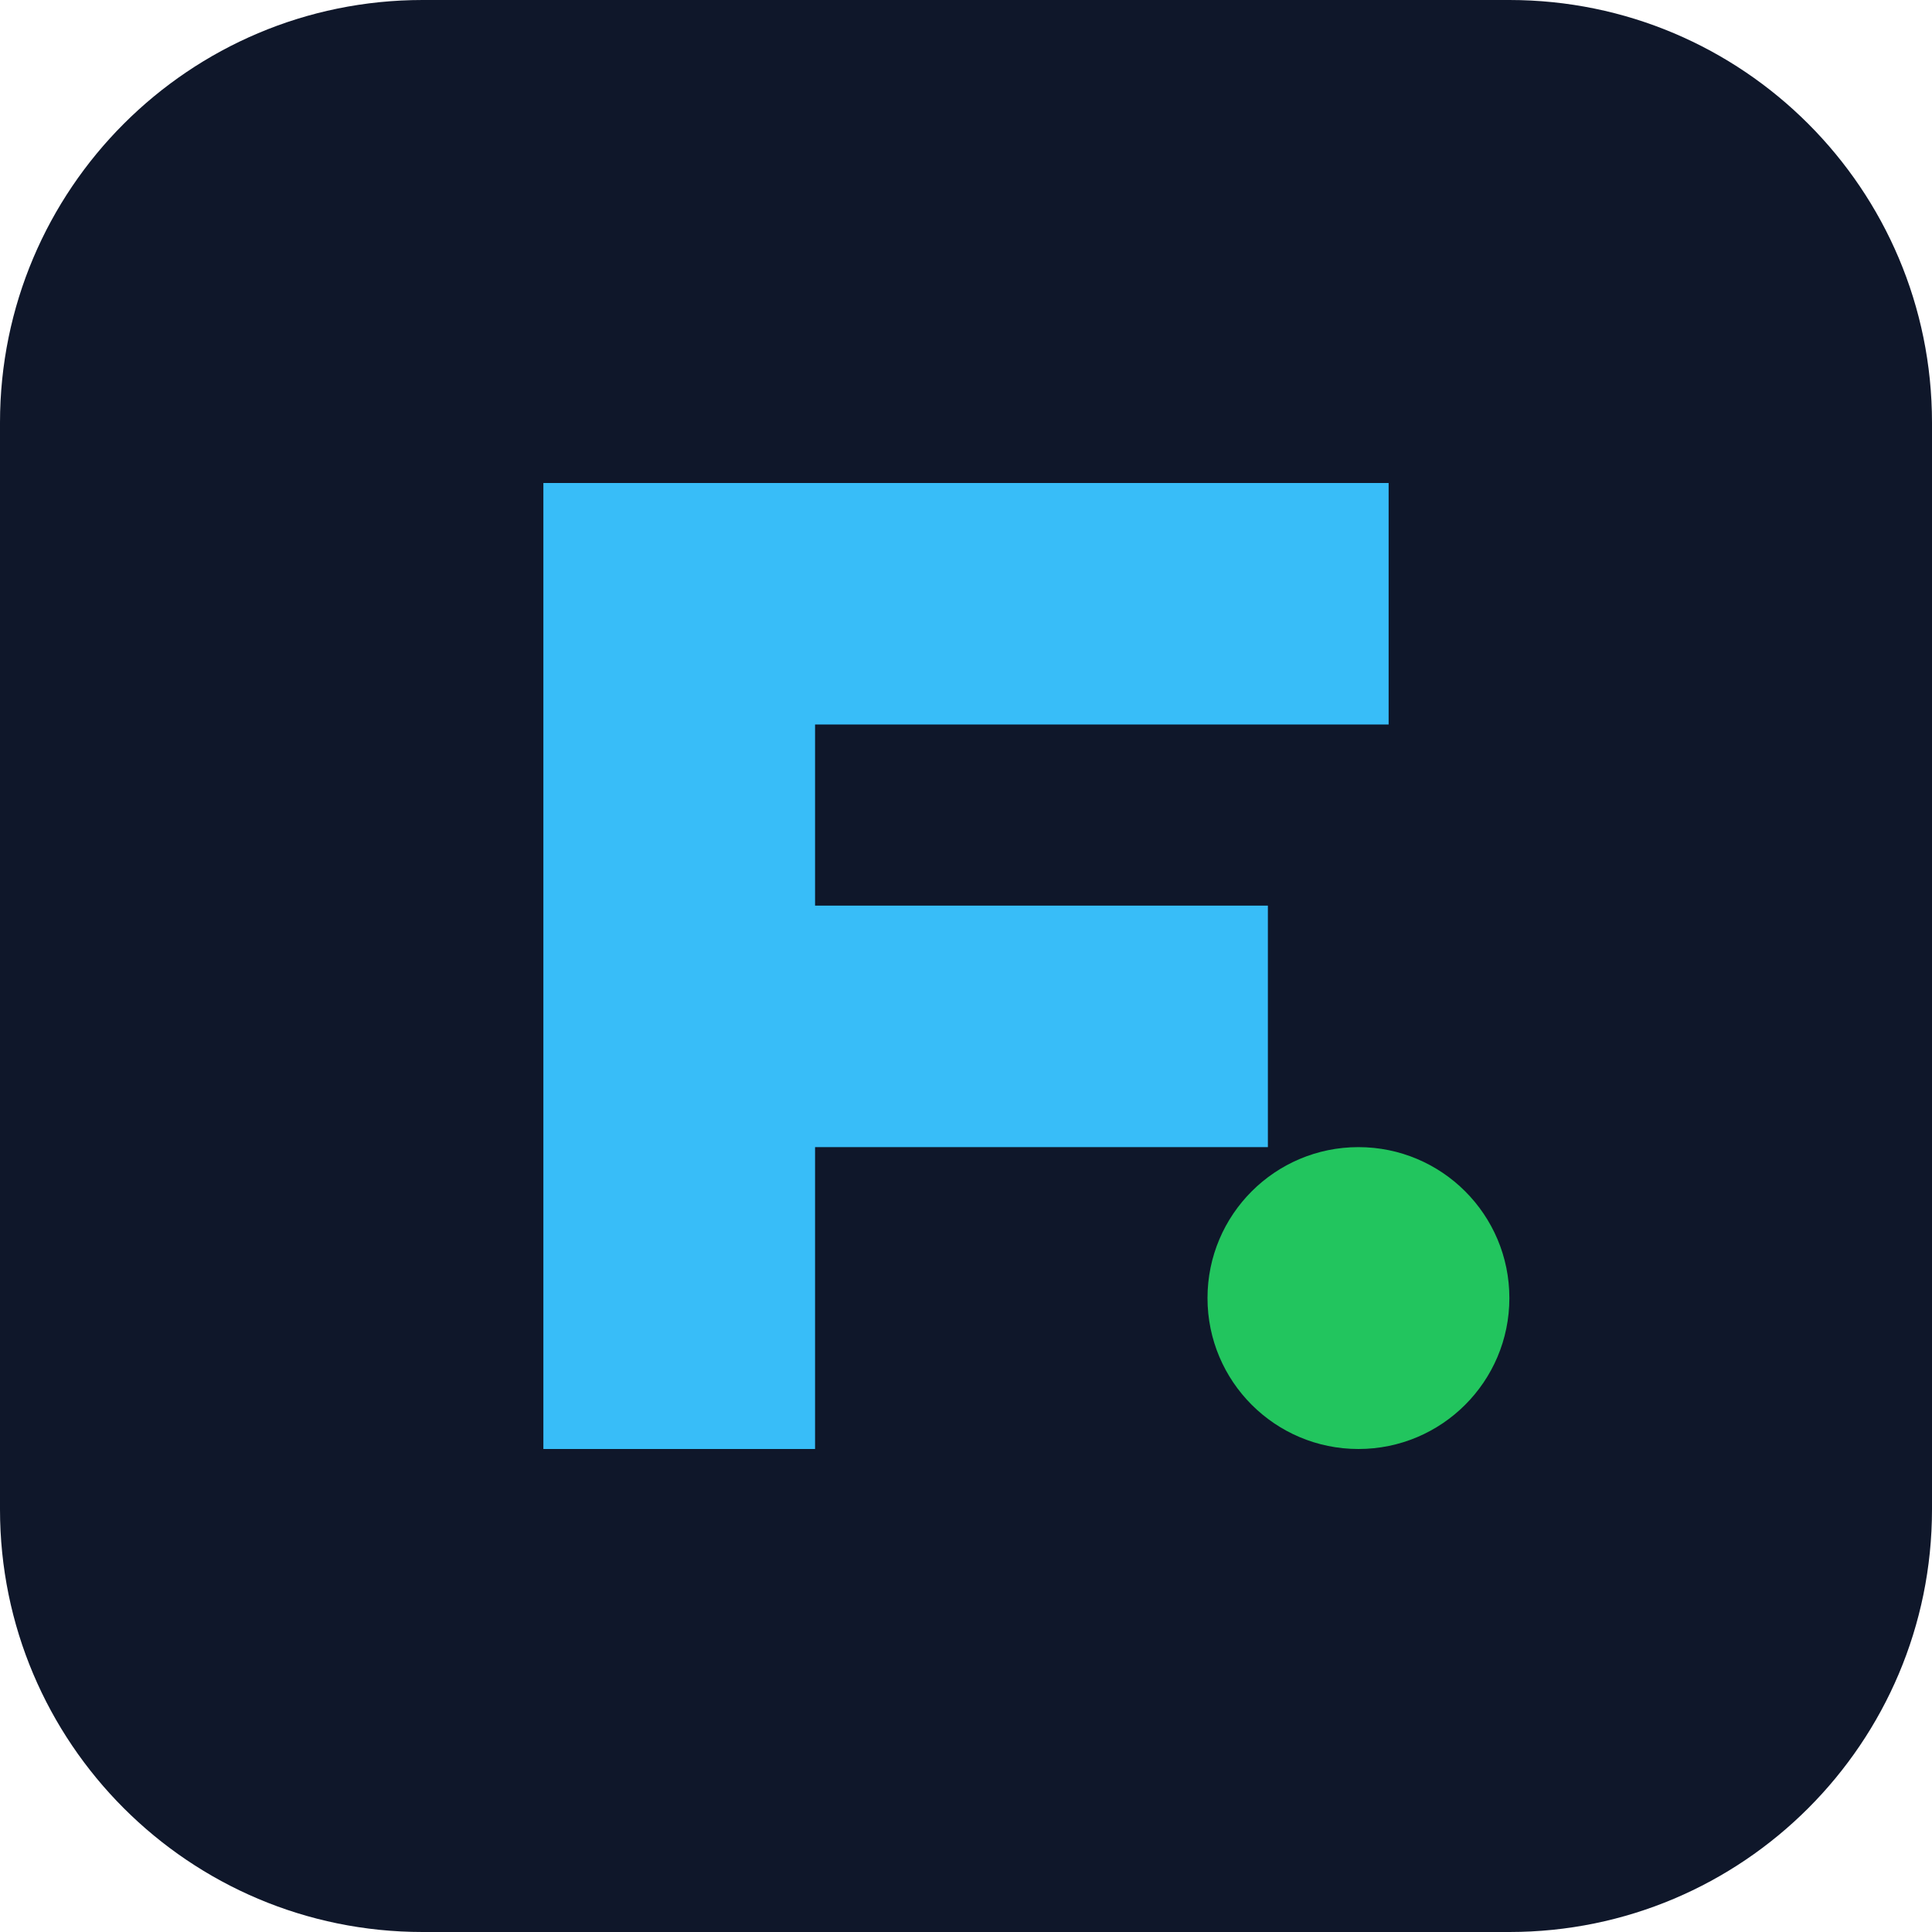
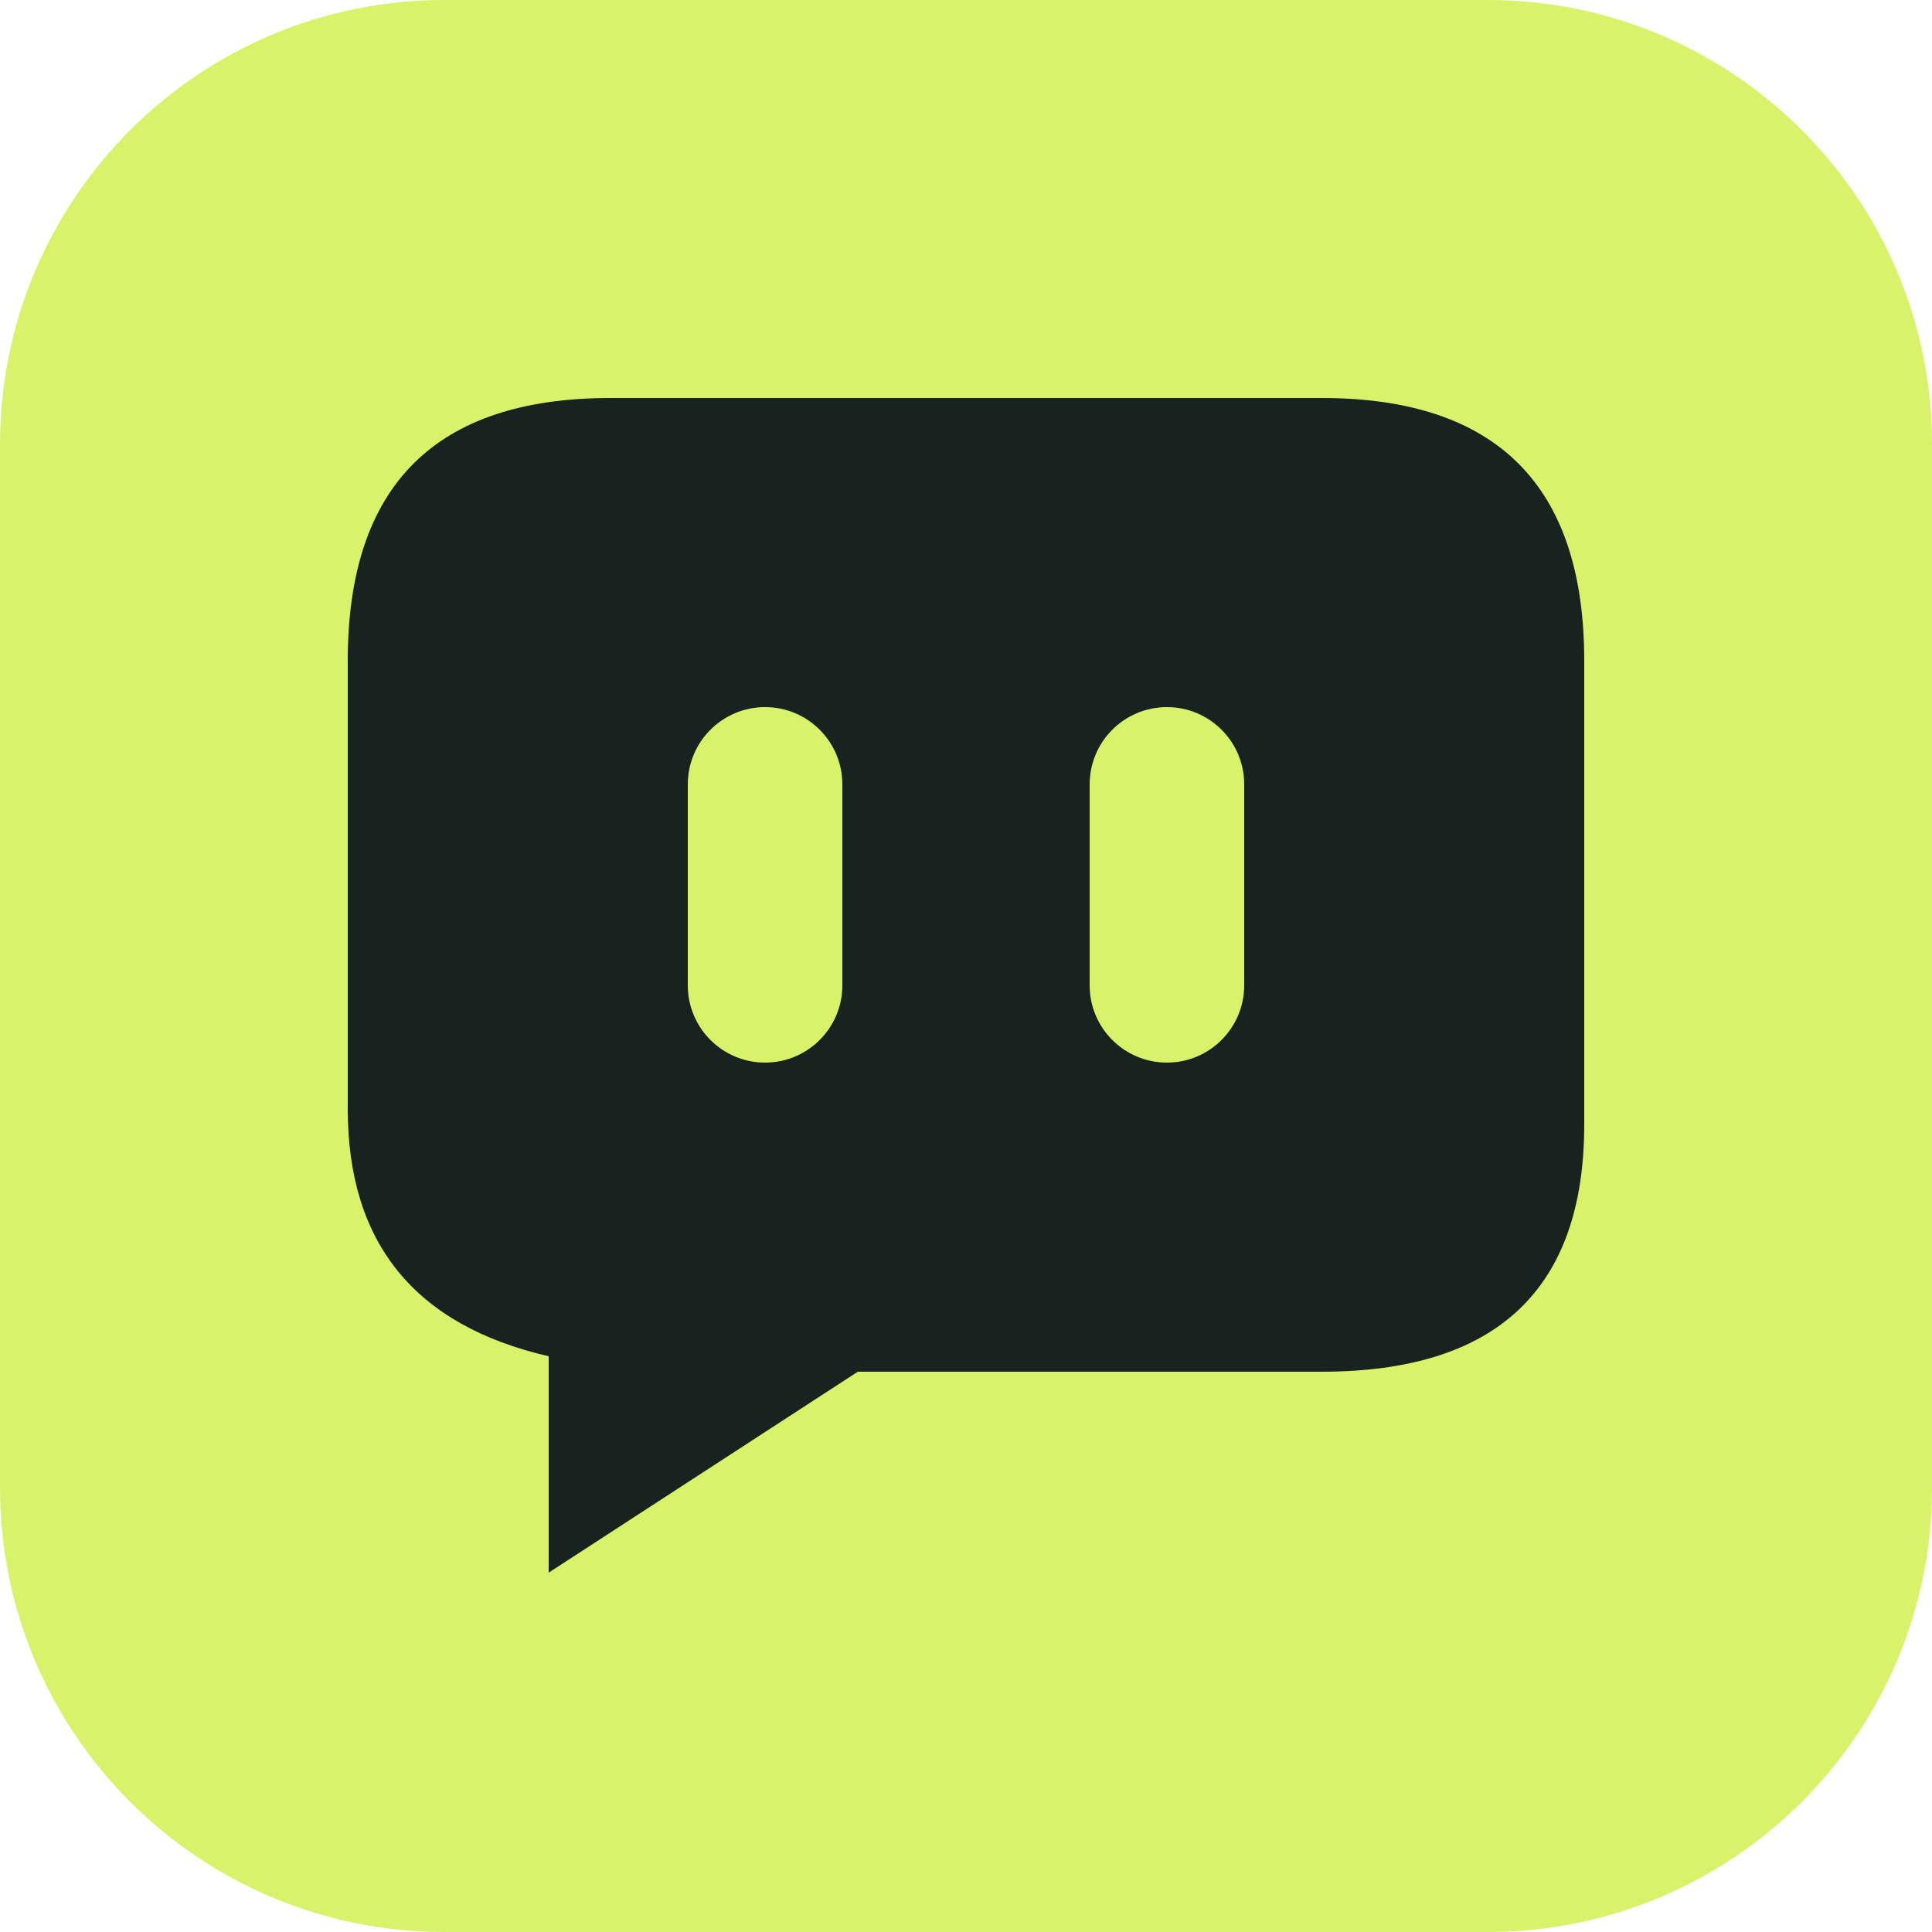
- <svg xmlns="http://www.w3.org/2000/svg" viewBox="0 0 64 64" fill="none">
-   <rect width="64" height="64" rx="14" fill="#0F172A" />
-   <path d="M18 16H46V24H27V30H42V38H27V48H18V16Z" fill="#38BDF8" />
-   <circle cx="45" cy="43" r="5" fill="#22C55E" />
+ <svg xmlns="http://www.w3.org/2000/svg" viewBox="0 0 100 100" width="100" height="100" color="#18221f" role="img" aria-label="feed">
+   <rect width="100" height="100" rx="23" fill="#d8f36a" />
+   <g transform="translate(10 7) scale(.8)">
+     <path d="M27 17H73Q90 17 90 34V64Q90 80 73 80H43L23 93V79Q10 76 10 63V34Q10 17 27 17Z M32 42A5 5 0 0 1 42 42V55A5 5 0 0 1 32 55Z M58 42A5 5 0 0 1 68 42V55A5 5 0 0 1 58 55Z" fill="currentColor" fill-rule="evenodd" />
+   </g>
</svg>
